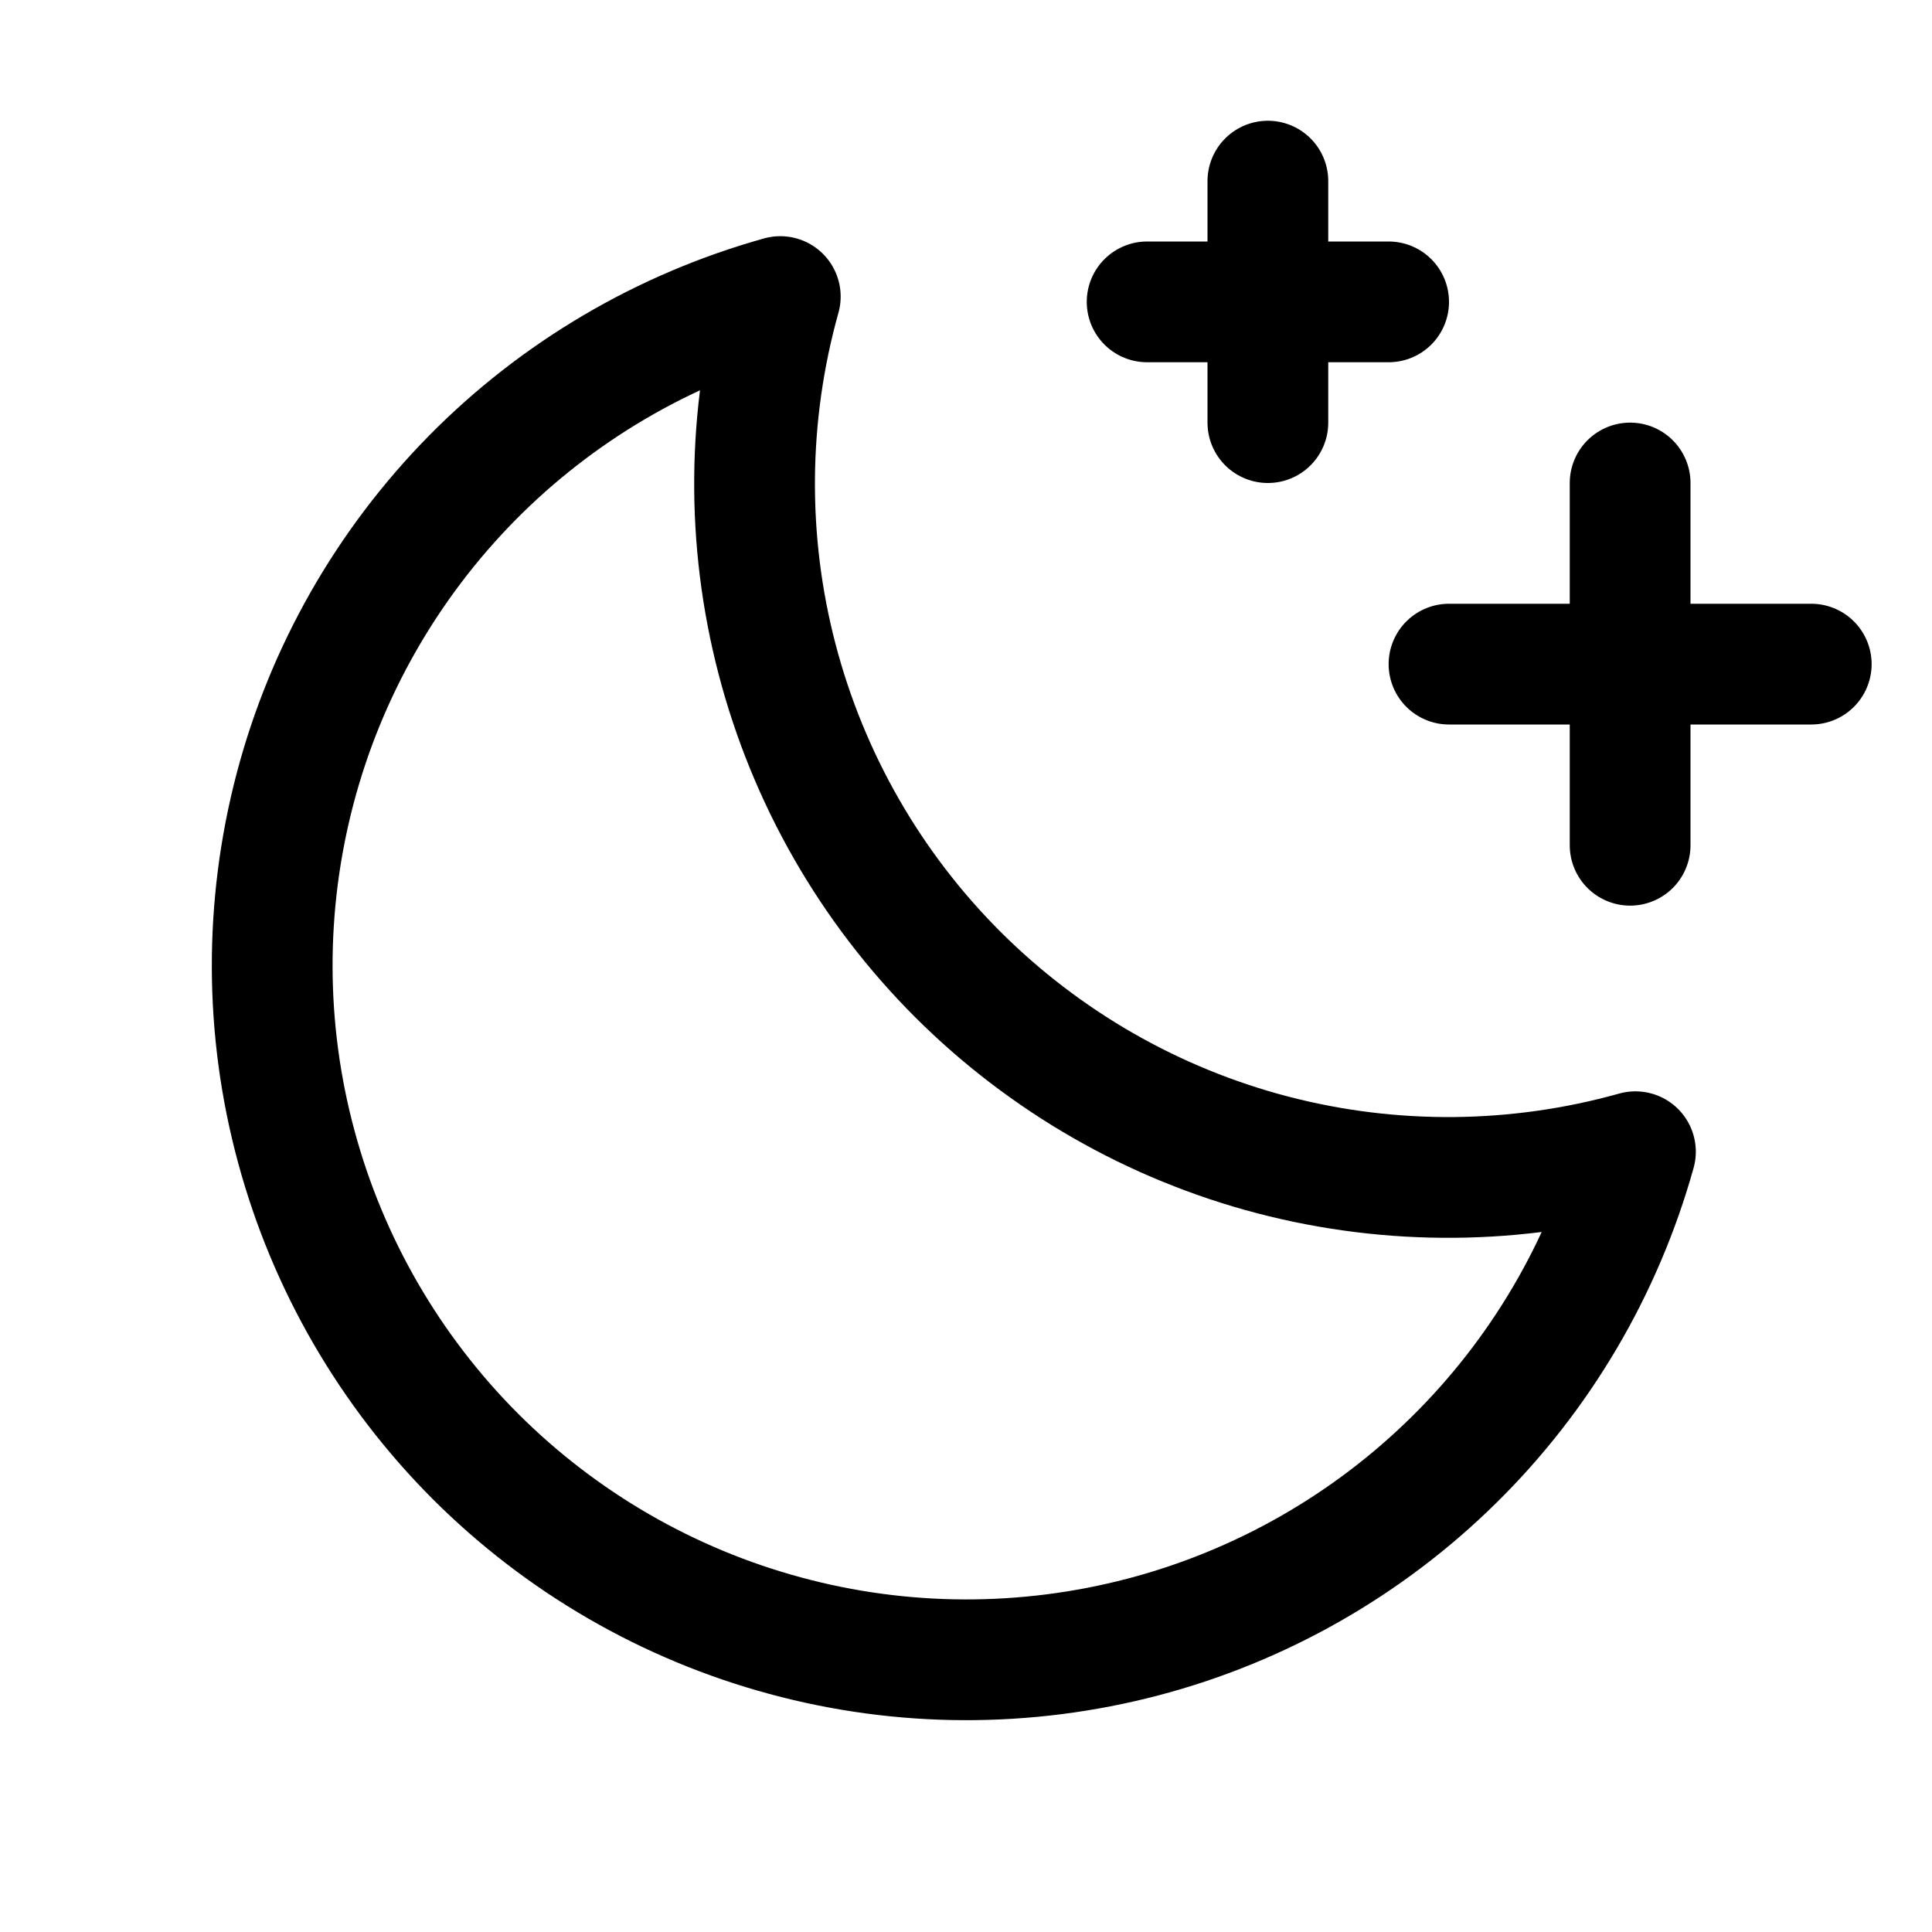
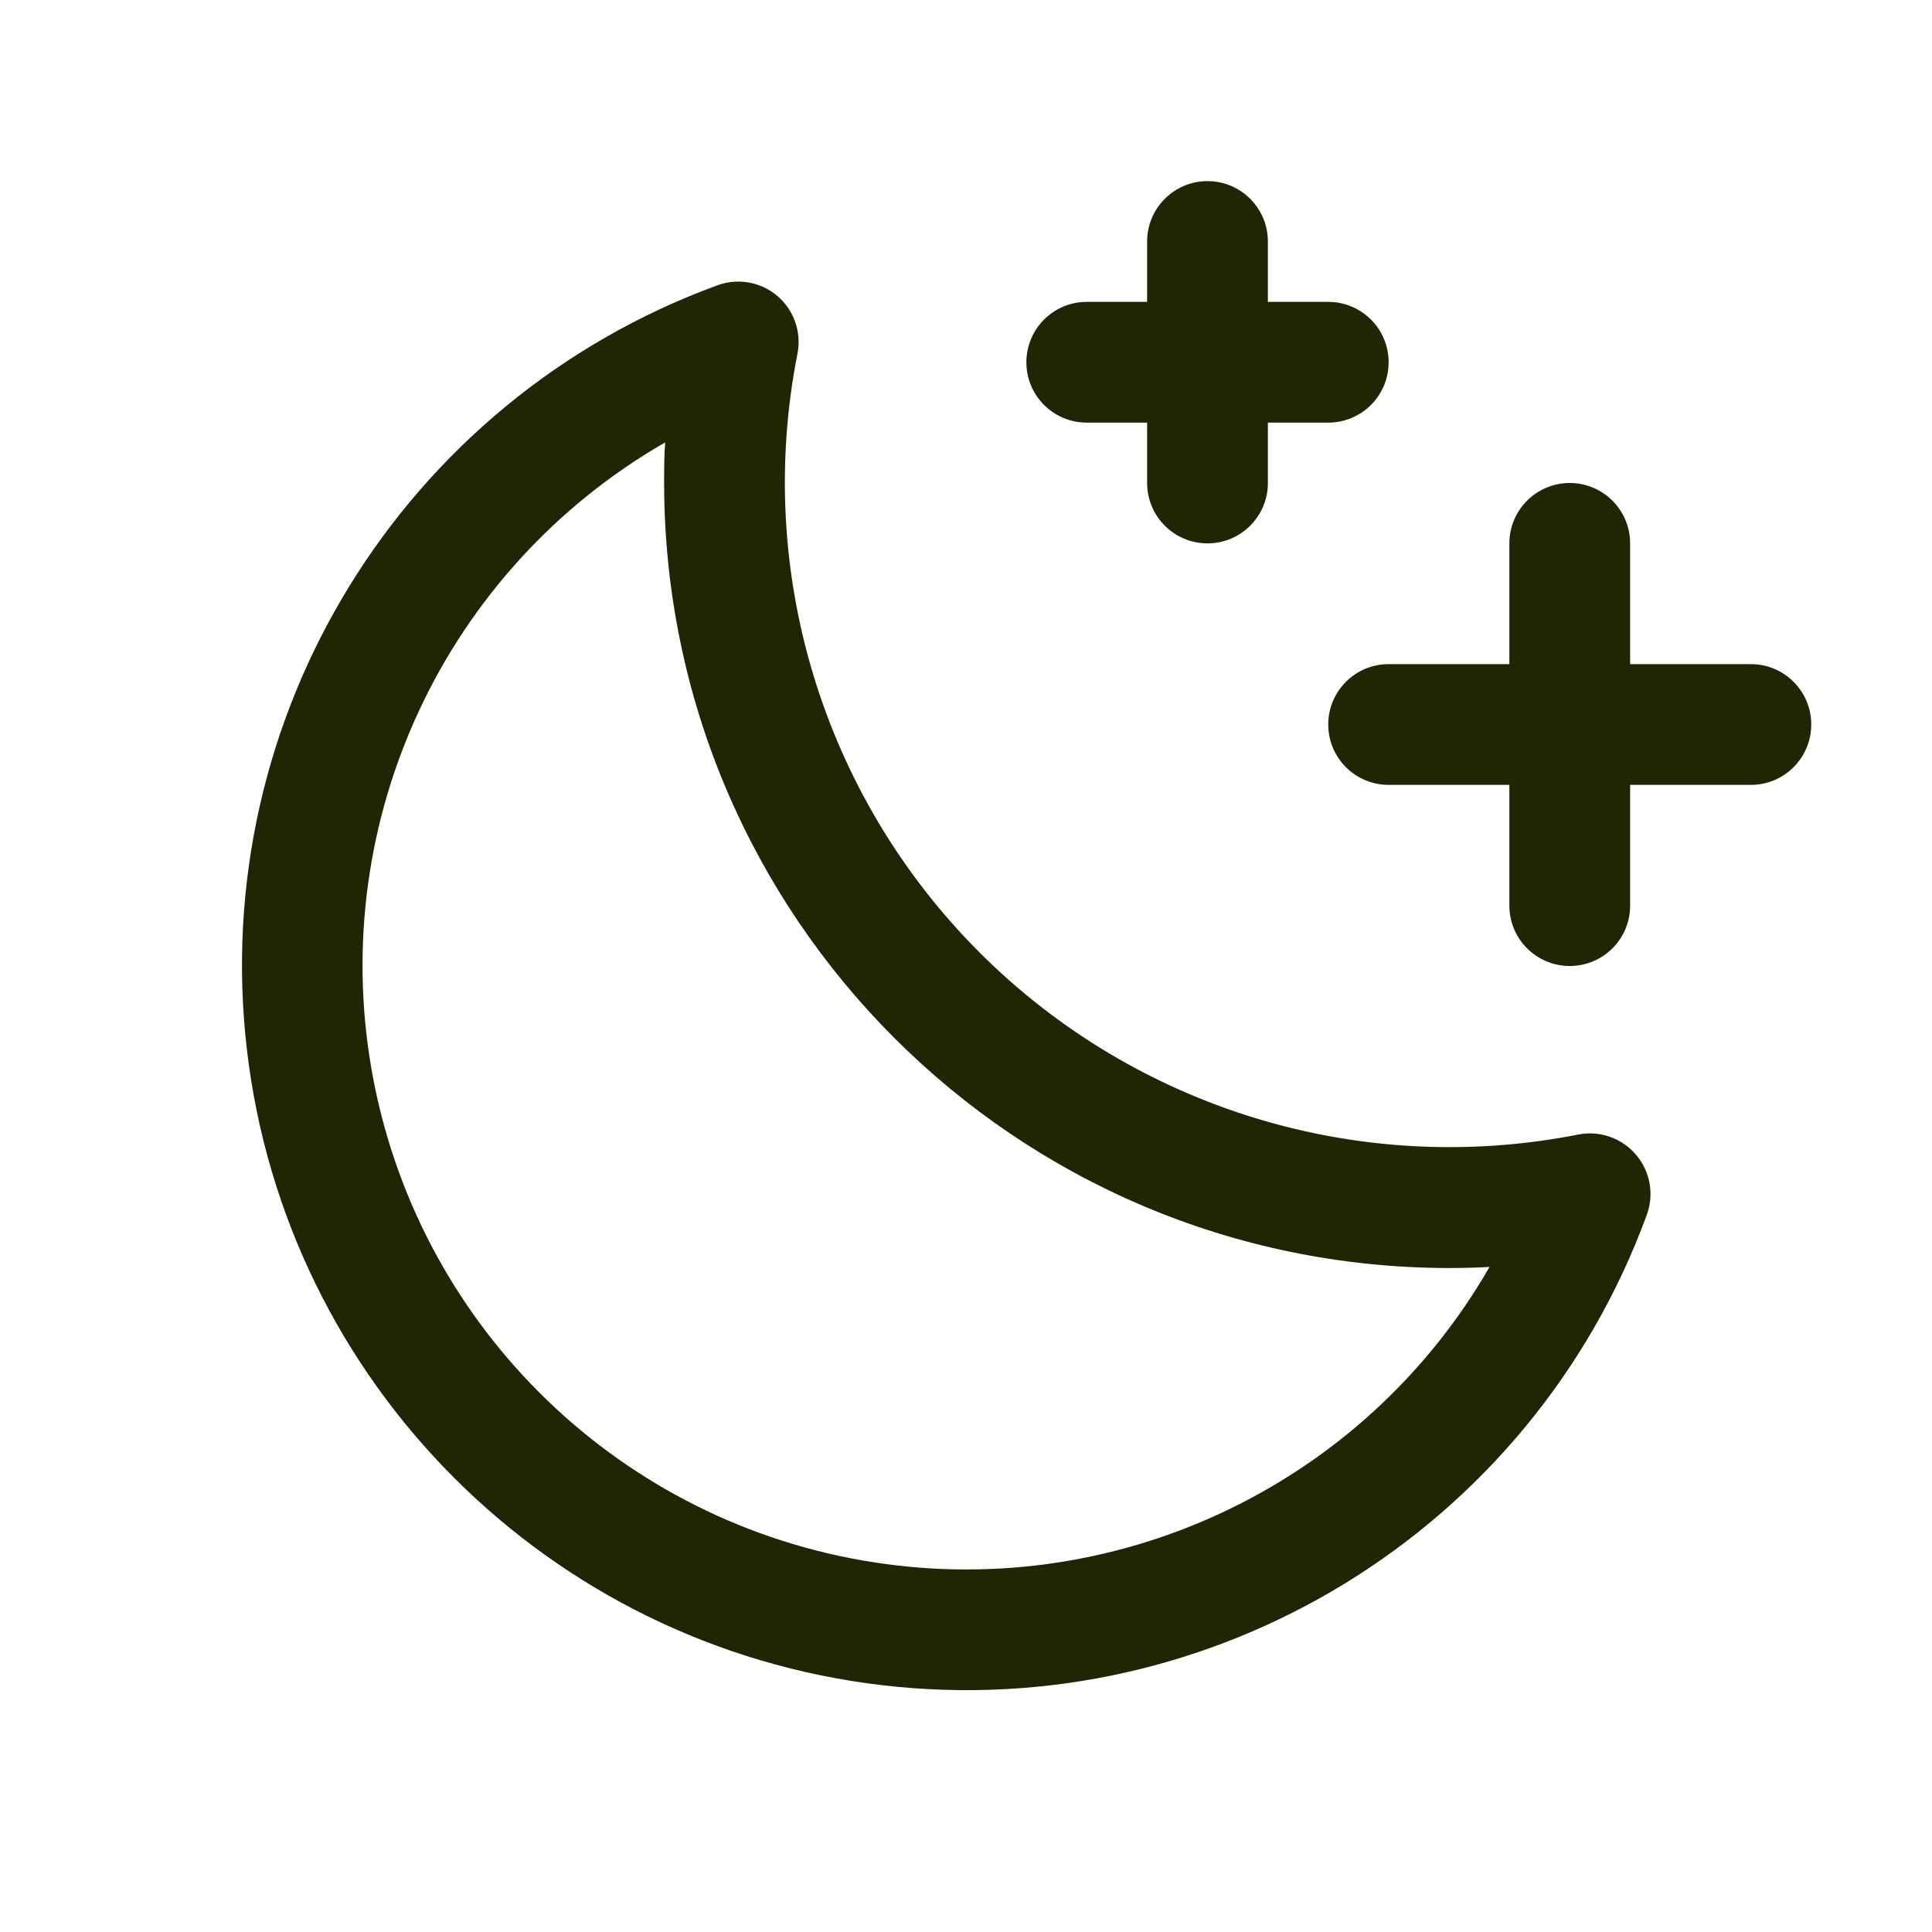
- <svg xmlns="http://www.w3.org/2000/svg" width="16" height="16" viewBox="0 0 16 16" fill="none">
-   <path d="M13.5 7V4" stroke="black" stroke-linecap="round" stroke-linejoin="round" />
-   <path d="M15 5.5H12" stroke="black" stroke-linecap="round" stroke-linejoin="round" />
-   <path d="M10.5 1.5V3.5" stroke="black" stroke-linecap="round" stroke-linejoin="round" />
-   <path d="M11.5 2.5H9.5" stroke="black" stroke-linecap="round" stroke-linejoin="round" />
-   <path d="M13.544 9.538C12.562 9.813 11.525 9.822 10.538 9.564C9.552 9.306 8.652 8.789 7.931 8.069C7.21 7.348 6.694 6.448 6.436 5.461C6.178 4.475 6.187 3.438 6.462 2.456C5.495 2.726 4.614 3.244 3.909 3.959C3.204 4.675 2.698 5.563 2.443 6.534C2.188 7.506 2.191 8.528 2.454 9.497C2.716 10.467 3.228 11.351 3.938 12.062C4.649 12.772 5.533 13.284 6.503 13.546C7.472 13.809 8.494 13.812 9.466 13.557C10.437 13.302 11.325 12.796 12.04 12.091C12.756 11.386 13.274 10.505 13.544 9.538Z" stroke="black" stroke-linecap="round" stroke-linejoin="round" />
+ <svg xmlns="http://www.w3.org/2000/svg" width="24" height="24" fill="#212504" viewBox="0 0 256 256">
+   <path d="M240,96a8,8,0,0,1-8,8H216v16a8,8,0,0,1-16,0V104H184a8,8,0,0,1,0-16h16V72a8,8,0,0,1,16,0V88h16A8,8,0,0,1,240,96ZM144,56h8v8a8,8,0,0,0,16,0V56h8a8,8,0,0,0,0-16h-8V32a8,8,0,0,0-16,0v8h-8a8,8,0,0,0,0,16Zm72.77,97a8,8,0,0,1,1.43,8A96,96,0,1,1,95.07,37.8a8,8,0,0,1,10.6,9.06A88.07,88.07,0,0,0,209.14,150.33,8,8,0,0,1,216.77,153Zm-19.39,14.88c-1.79.09-3.59.14-5.38.14A104.11,104.11,0,0,1,88,64c0-1.79,0-3.59.14-5.38A80,80,0,1,0,197.38,167.86Z" />
</svg>
